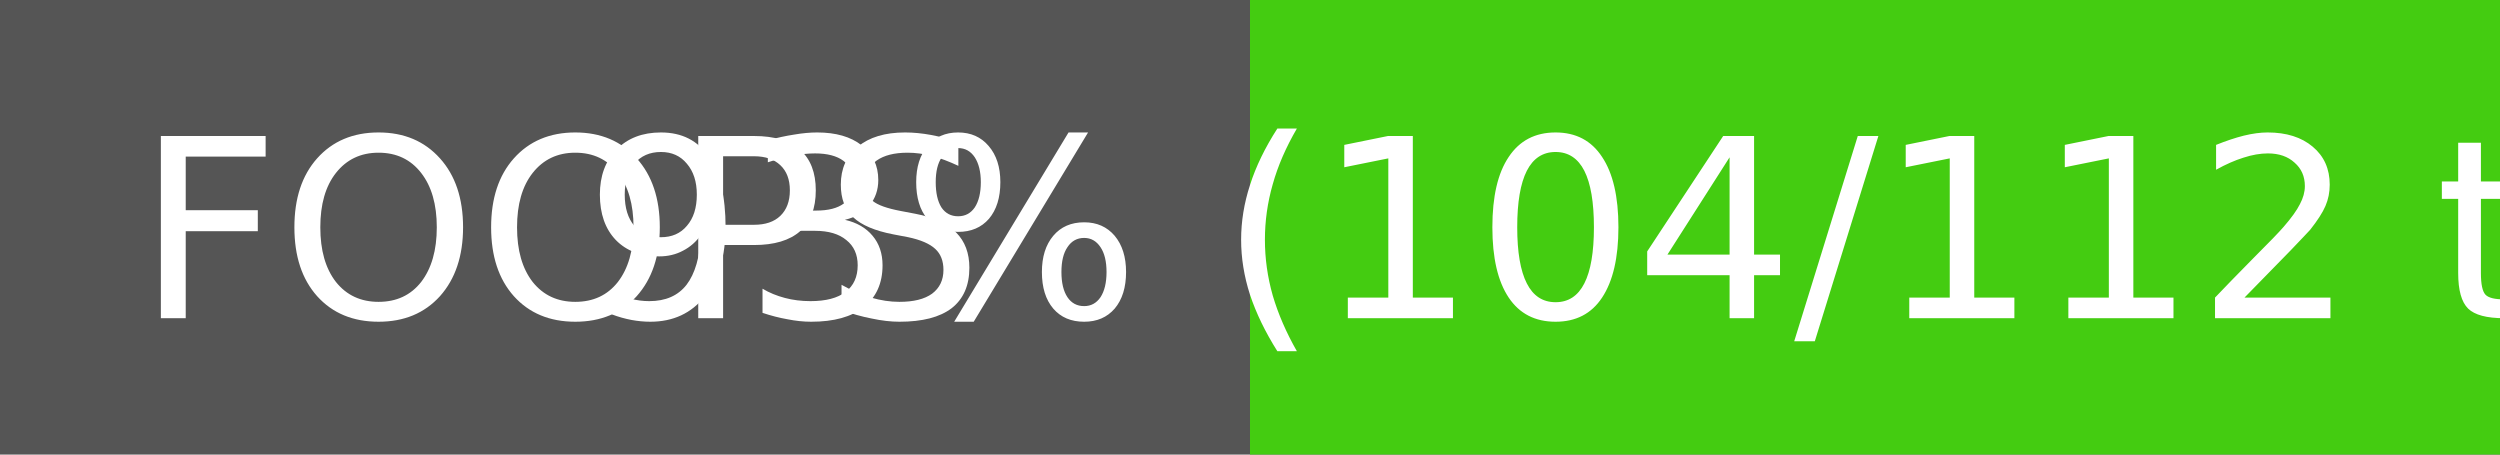
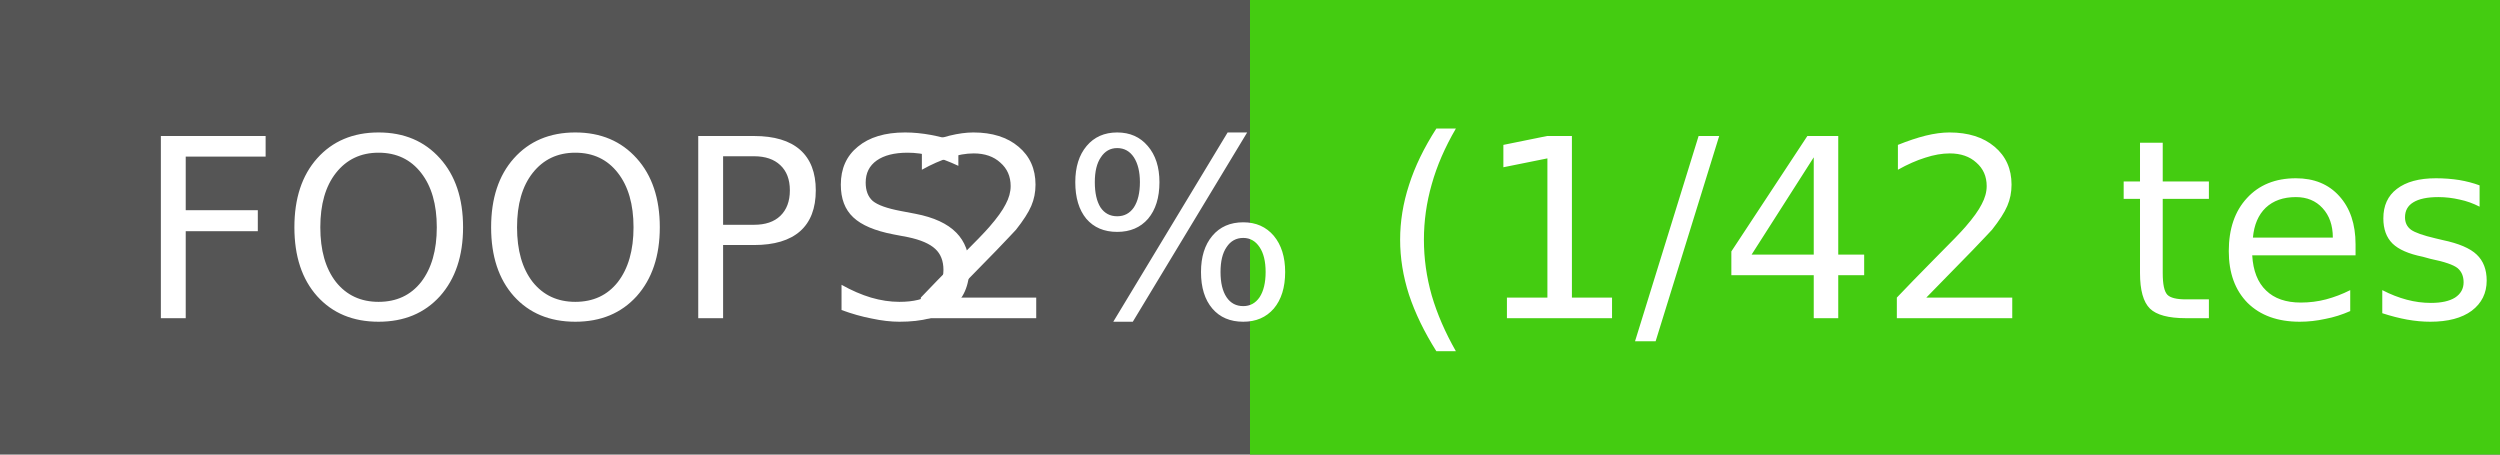
- <svg xmlns="http://www.w3.org/2000/svg" height="20" width="110" role="img" aria-label="FOOPS 93% (104/112 tests)">
+ <svg xmlns="http://www.w3.org/2000/svg" height="20" width="110" role="img" aria-label="FOOPS 2% (1/42 tests)">
  <rect width="110" height="20" fill="#555" />
  <rect x="55" width="55" height="20" fill="#4c1" />
  <g fill="#fff" font-family="DejaVu Sans,Verdana,Geneva" font-size="11">
    <text x="6" y="14">FOOPS</text>
-     <text x="82" y="14" text-anchor="middle">93% (104/112 tests)</text>
+     <text x="82" y="14" text-anchor="middle">2% (1/42 tests)</text>
  </g>
</svg>
